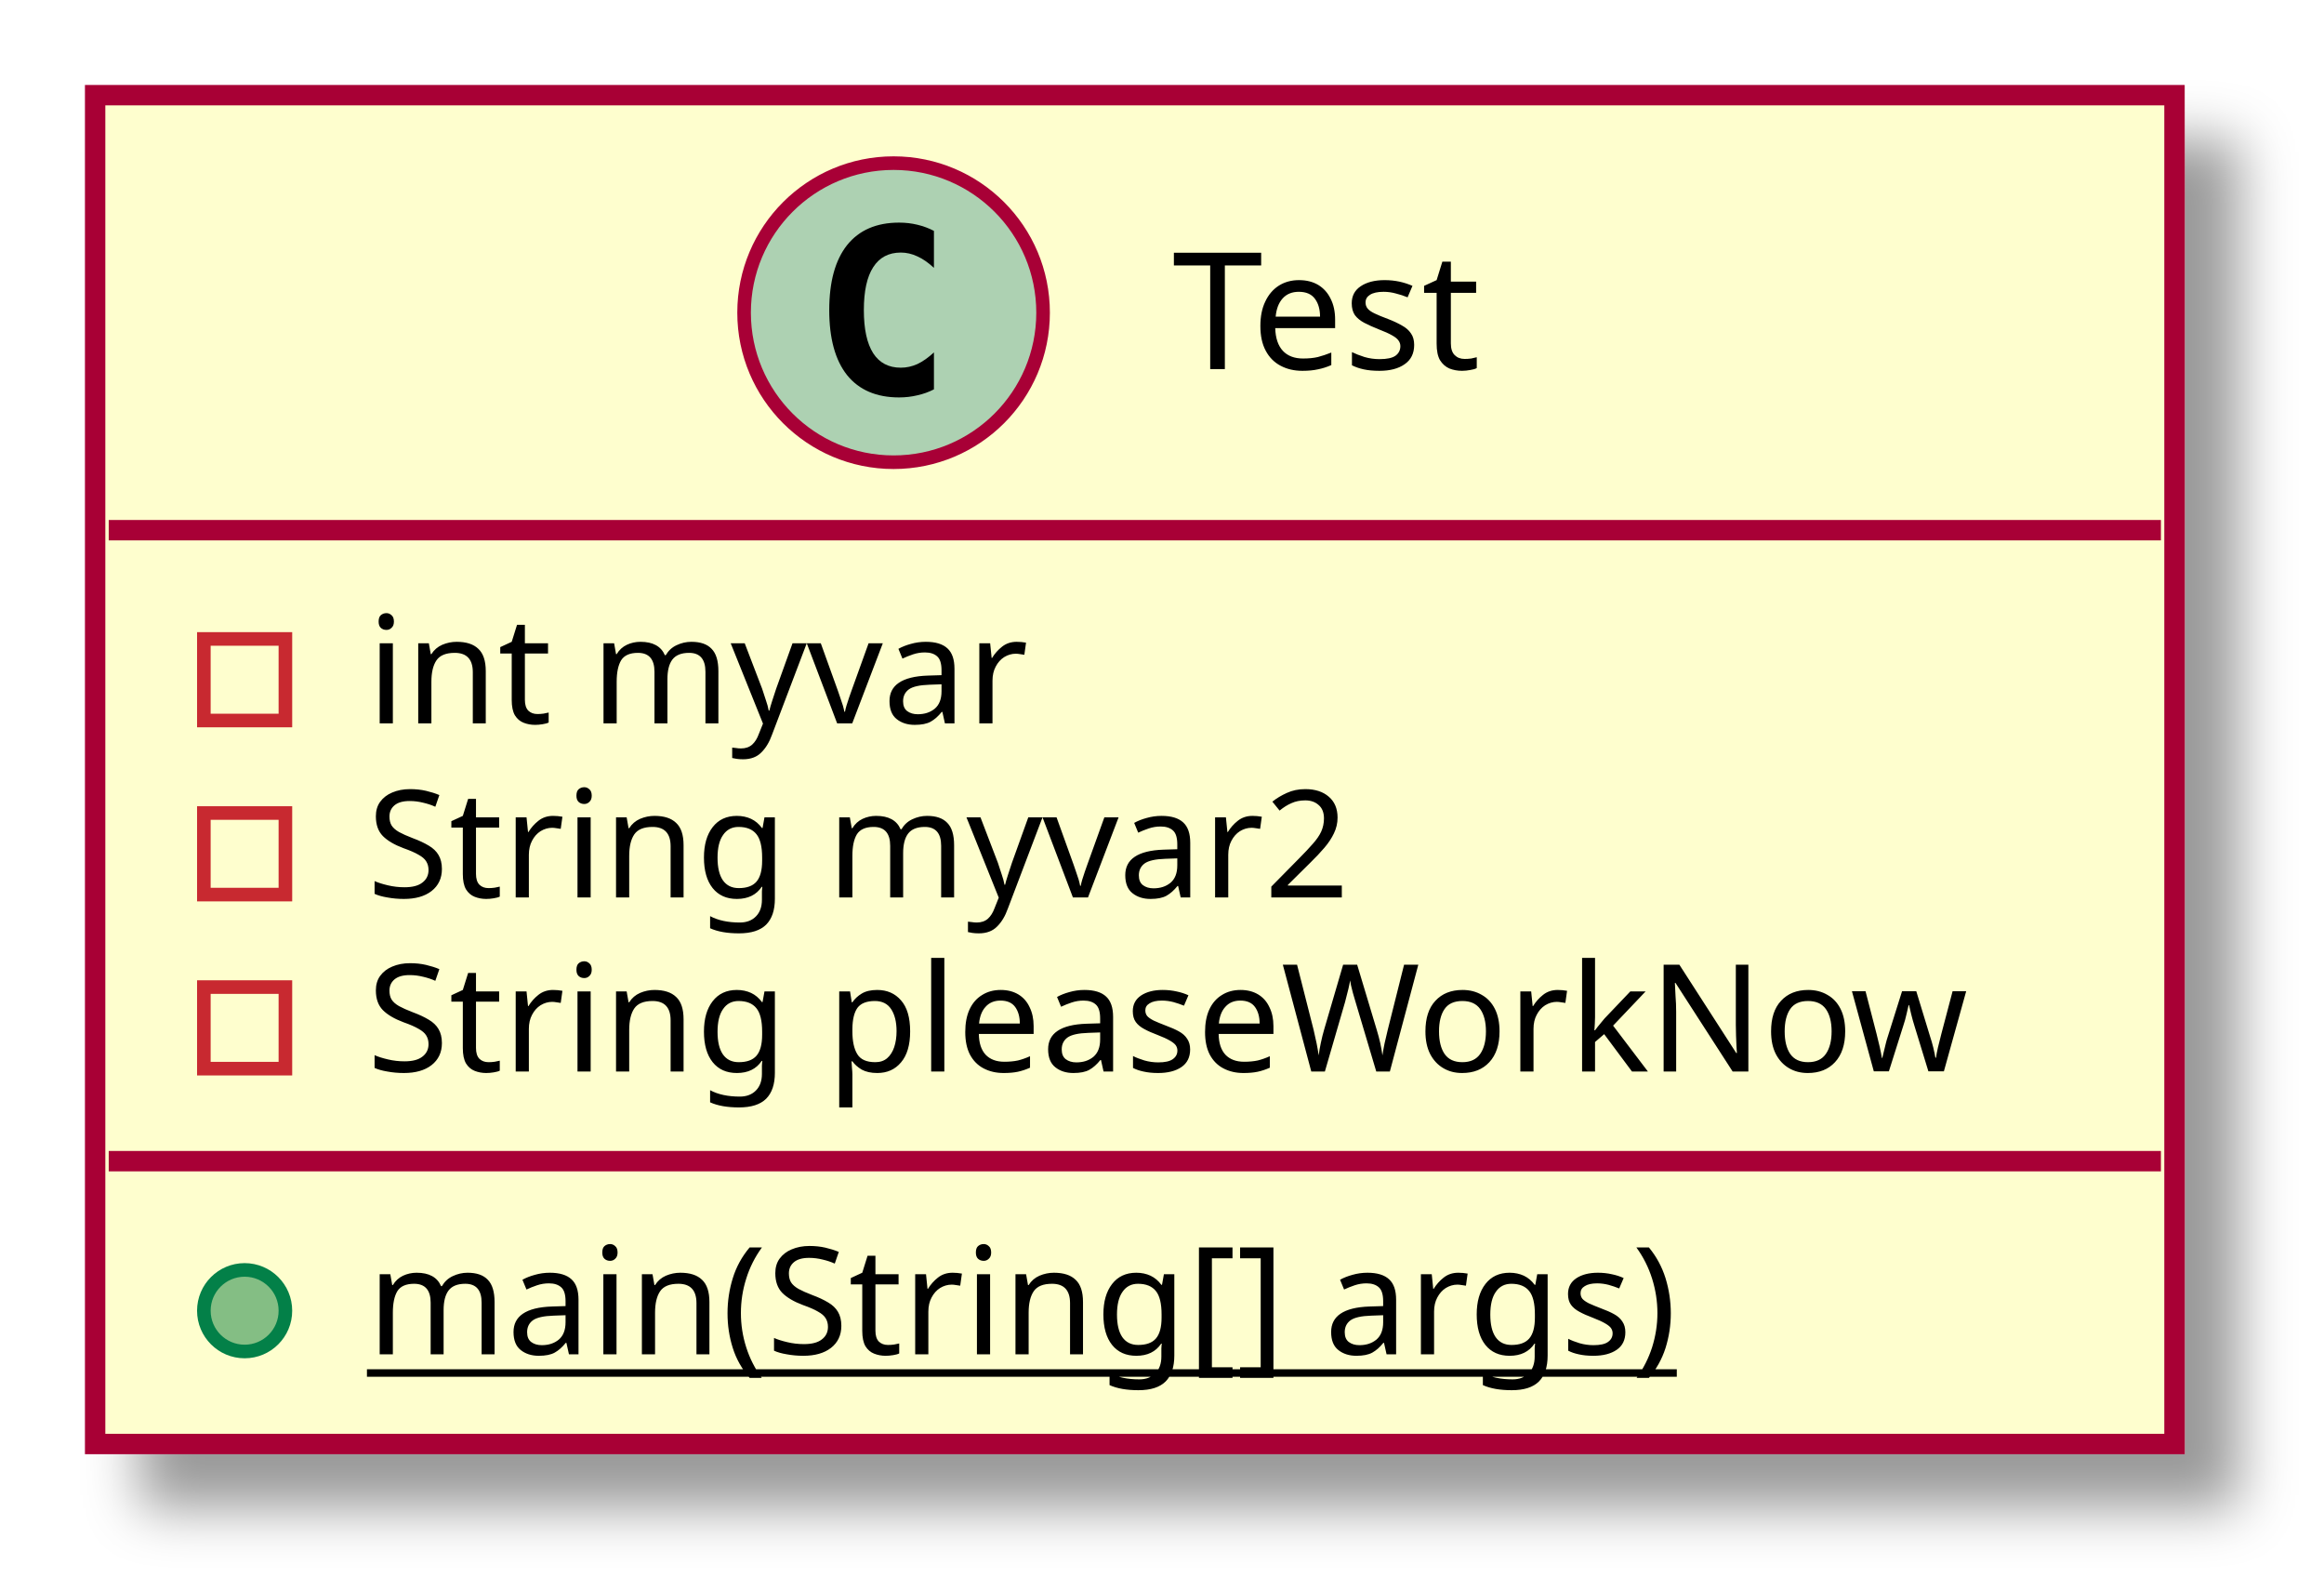
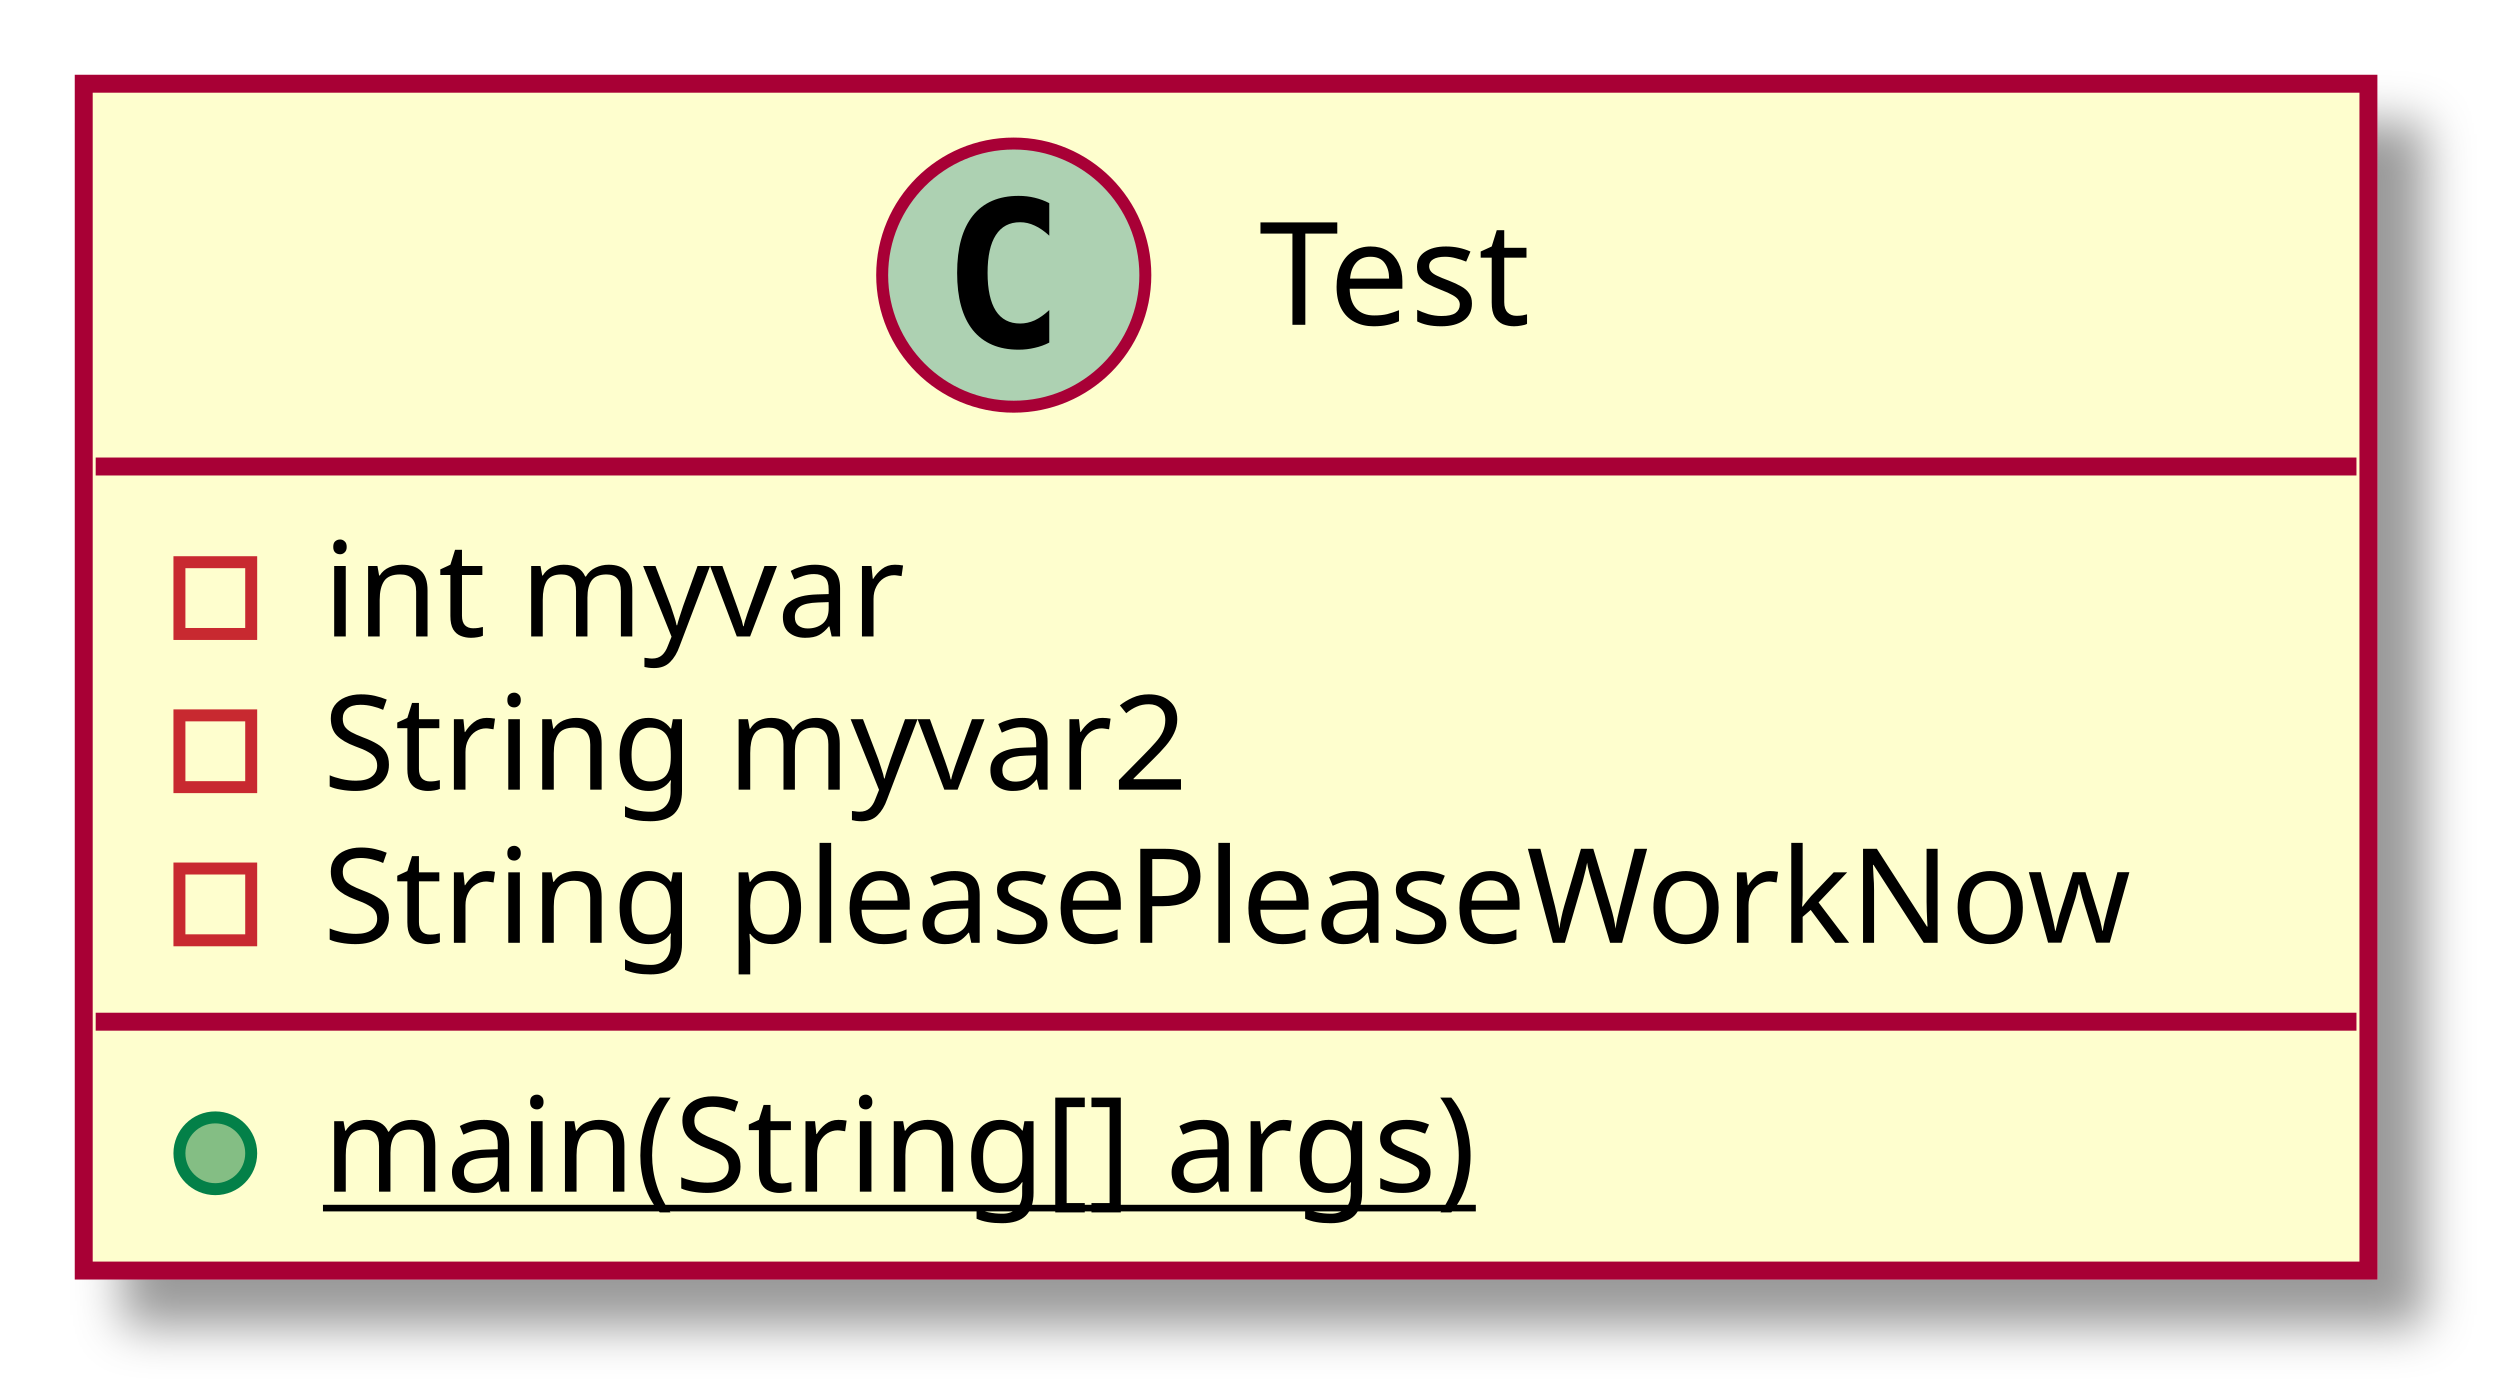
- <svg xmlns="http://www.w3.org/2000/svg" contentScriptType="application/ecmascript" contentStyleType="text/css" height="117px" preserveAspectRatio="none" style="width:171px;height:117px;" version="1.1" viewBox="0 0 171 117" width="171px" zoomAndPan="magnify">
+ <svg xmlns="http://www.w3.org/2000/svg" contentScriptType="application/ecmascript" contentStyleType="text/css" height="117px" preserveAspectRatio="none" style="width:209px;height:117px;" version="1.1" viewBox="0 0 209 117" width="209px" zoomAndPan="magnify">
  <defs>
-     <filter height="300%" id="fgw930tvuym6q" width="300%" x="-1" y="-1">
+     <filter height="300%" id="fg3il6nqjb688" width="300%" x="-1" y="-1">
      <feGaussianBlur result="blurOut" stdDeviation="2.0" />
      <feColorMatrix in="blurOut" result="blurOut2" type="matrix" values="0 0 0 0 0 0 0 0 0 0 0 0 0 0 0 0 0 0 .4 0" />
      <feOffset dx="4.0" dy="4.0" in="blurOut2" result="blurOut3" />
      <feBlend in="SourceGraphic" in2="blurOut3" mode="normal" />
    </filter>
  </defs>
  <g>
-     <rect fill="#FEFECE" filter="url(#fgw930tvuym6q)" height="99.219" id="Test" style="stroke: #A80036; stroke-width: 1.5;" width="153" x="7" y="7" />
-     <ellipse cx="65.75" cy="23" fill="#ADD1B2" rx="11" ry="11" style="stroke: #A80036; stroke-width: 1.0;" />
-     <path d="M68.719,28.641 Q68.141,28.938 67.5,29.078 Q66.859,29.234 66.156,29.234 Q63.656,29.234 62.328,27.594 Q61.016,25.938 61.016,22.812 Q61.016,19.688 62.328,18.031 Q63.656,16.375 66.156,16.375 Q66.859,16.375 67.5,16.531 Q68.156,16.688 68.719,16.984 L68.719,19.703 Q68.094,19.125 67.5,18.859 Q66.906,18.578 66.281,18.578 Q64.938,18.578 64.25,19.656 Q63.562,20.719 63.562,22.812 Q63.562,24.906 64.25,25.984 Q64.938,27.047 66.281,27.047 Q66.906,27.047 67.5,26.781 Q68.094,26.5 68.719,25.922 L68.719,28.641 Z " />
-     <text fill="#000000" font-family="sans-serif" font-size="12" lengthAdjust="spacingAndGlyphs" textLength="27" x="86.25" y="27.154">Test</text>
-     <line style="stroke: #A80036; stroke-width: 1.5;" x1="8" x2="159" y1="39" y2="39" />
+     <rect fill="#FEFECE" filter="url(#fg3il6nqjb688)" height="99.219" id="Test" style="stroke: #A80036; stroke-width: 1.5;" width="191" x="7" y="7" />
+     <ellipse cx="84.75" cy="23" fill="#ADD1B2" rx="11" ry="11" style="stroke: #A80036; stroke-width: 1.0;" />
+     <path d="M87.719,28.641 Q87.141,28.938 86.5,29.078 Q85.859,29.234 85.156,29.234 Q82.656,29.234 81.328,27.594 Q80.016,25.938 80.016,22.812 Q80.016,19.688 81.328,18.031 Q82.656,16.375 85.156,16.375 Q85.859,16.375 86.5,16.531 Q87.156,16.688 87.719,16.984 L87.719,19.703 Q87.094,19.125 86.5,18.859 Q85.906,18.578 85.281,18.578 Q83.938,18.578 83.25,19.656 Q82.562,20.719 82.562,22.812 Q82.562,24.906 83.25,25.984 Q83.938,27.047 85.281,27.047 Q85.906,27.047 86.5,26.781 Q87.094,26.5 87.719,25.922 L87.719,28.641 Z " />
+     <text fill="#000000" font-family="sans-serif" font-size="12" lengthAdjust="spacingAndGlyphs" textLength="27" x="105.25" y="27.154">Test</text>
+     <line style="stroke: #A80036; stroke-width: 1.5;" x1="8" x2="197" y1="39" y2="39" />
    <rect fill="none" height="6" style="stroke: #C82930; stroke-width: 1.0;" width="6" x="15" y="47" />
    <text fill="#000000" font-family="sans-serif" font-size="11" lengthAdjust="spacingAndGlyphs" textLength="53" x="27" y="53.21">int myvar</text>
    <rect fill="none" height="6" style="stroke: #C82930; stroke-width: 1.0;" width="6" x="15" y="59.805" />
    <text fill="#000000" font-family="sans-serif" font-size="11" lengthAdjust="spacingAndGlyphs" textLength="80" x="27" y="66.015">String myvar2</text>
    <rect fill="none" height="6" style="stroke: #C82930; stroke-width: 1.0;" width="6" x="15" y="72.609" />
-     <text fill="#000000" font-family="sans-serif" font-size="11" lengthAdjust="spacingAndGlyphs" textLength="127" x="27" y="78.82">String pleaseWorkNow</text>
-     <line style="stroke: #A80036; stroke-width: 1.5;" x1="8" x2="159" y1="85.414" y2="85.414" />
+     <text fill="#000000" font-family="sans-serif" font-size="11" lengthAdjust="spacingAndGlyphs" textLength="165" x="27" y="78.82">String pleasePleaseWorkNow</text>
+     <line style="stroke: #A80036; stroke-width: 1.5;" x1="8" x2="197" y1="85.414" y2="85.414" />
    <ellipse cx="18" cy="96.414" fill="#84BE84" rx="3" ry="3" style="stroke: #038048; stroke-width: 1.0;" />
    <text fill="#000000" font-family="sans-serif" font-size="11" lengthAdjust="spacingAndGlyphs" text-decoration="underline" textLength="108" x="27" y="99.624">main(String[] args)</text>
  </g>
</svg>
